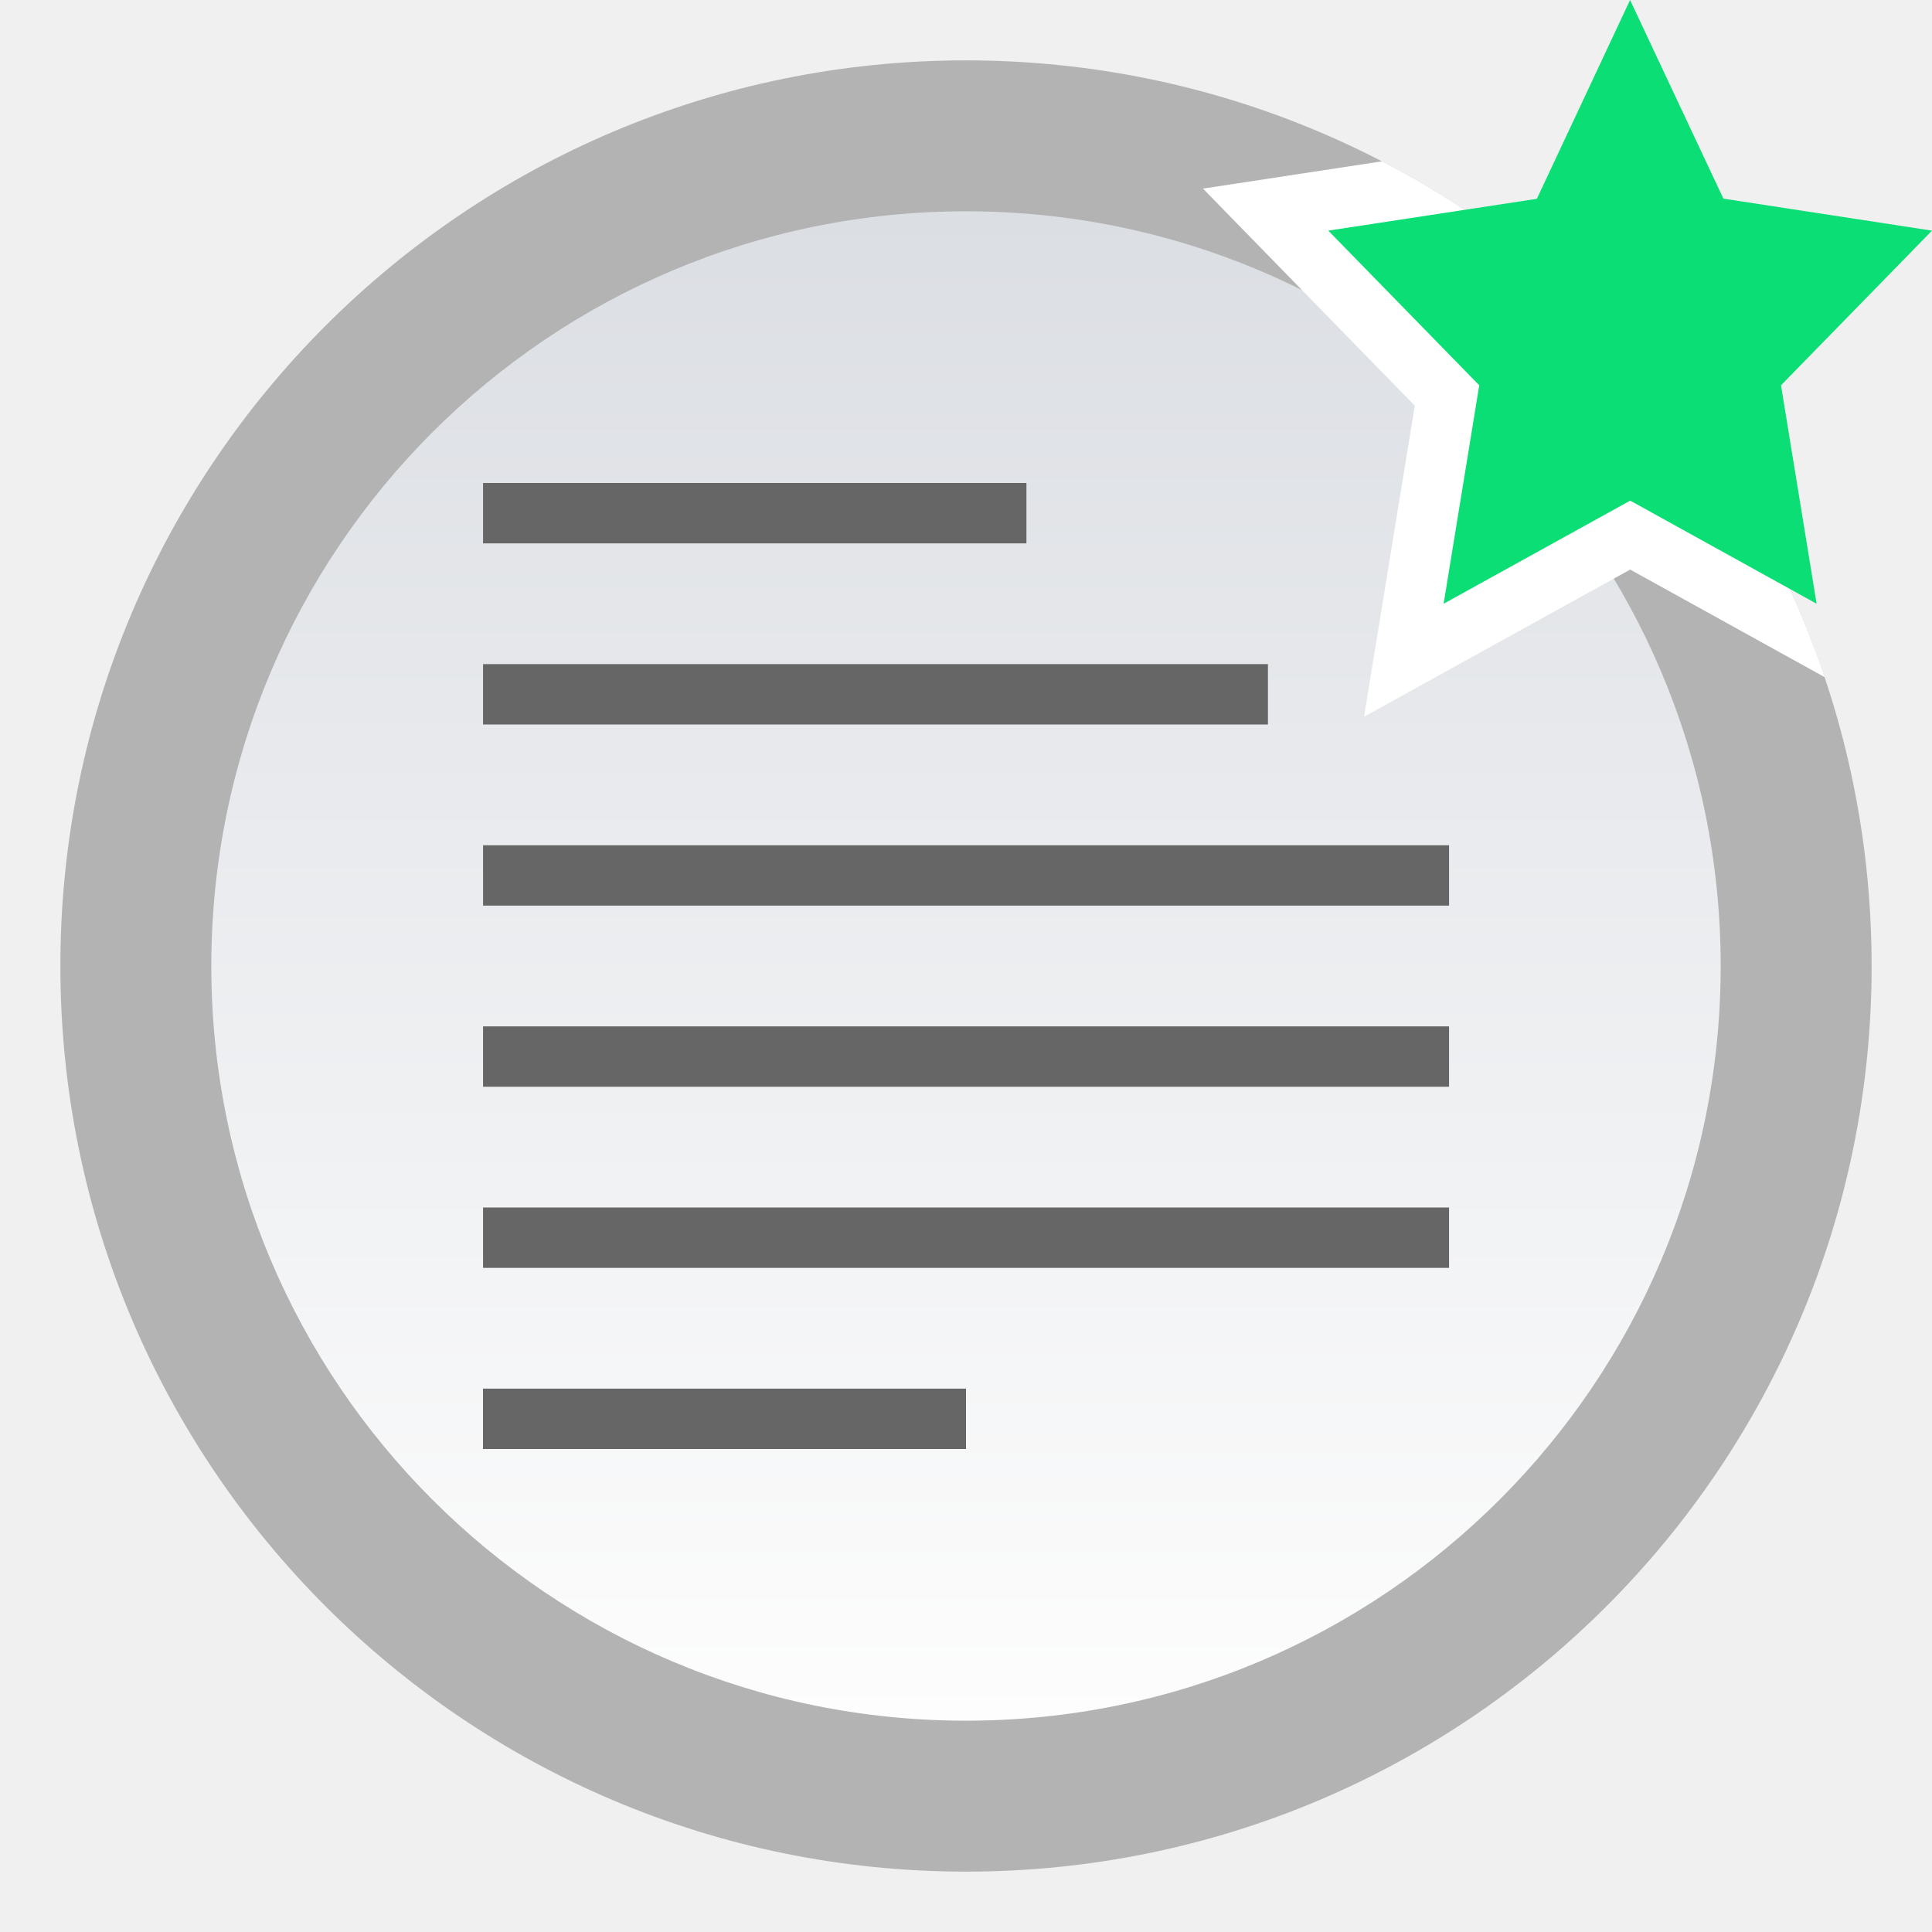
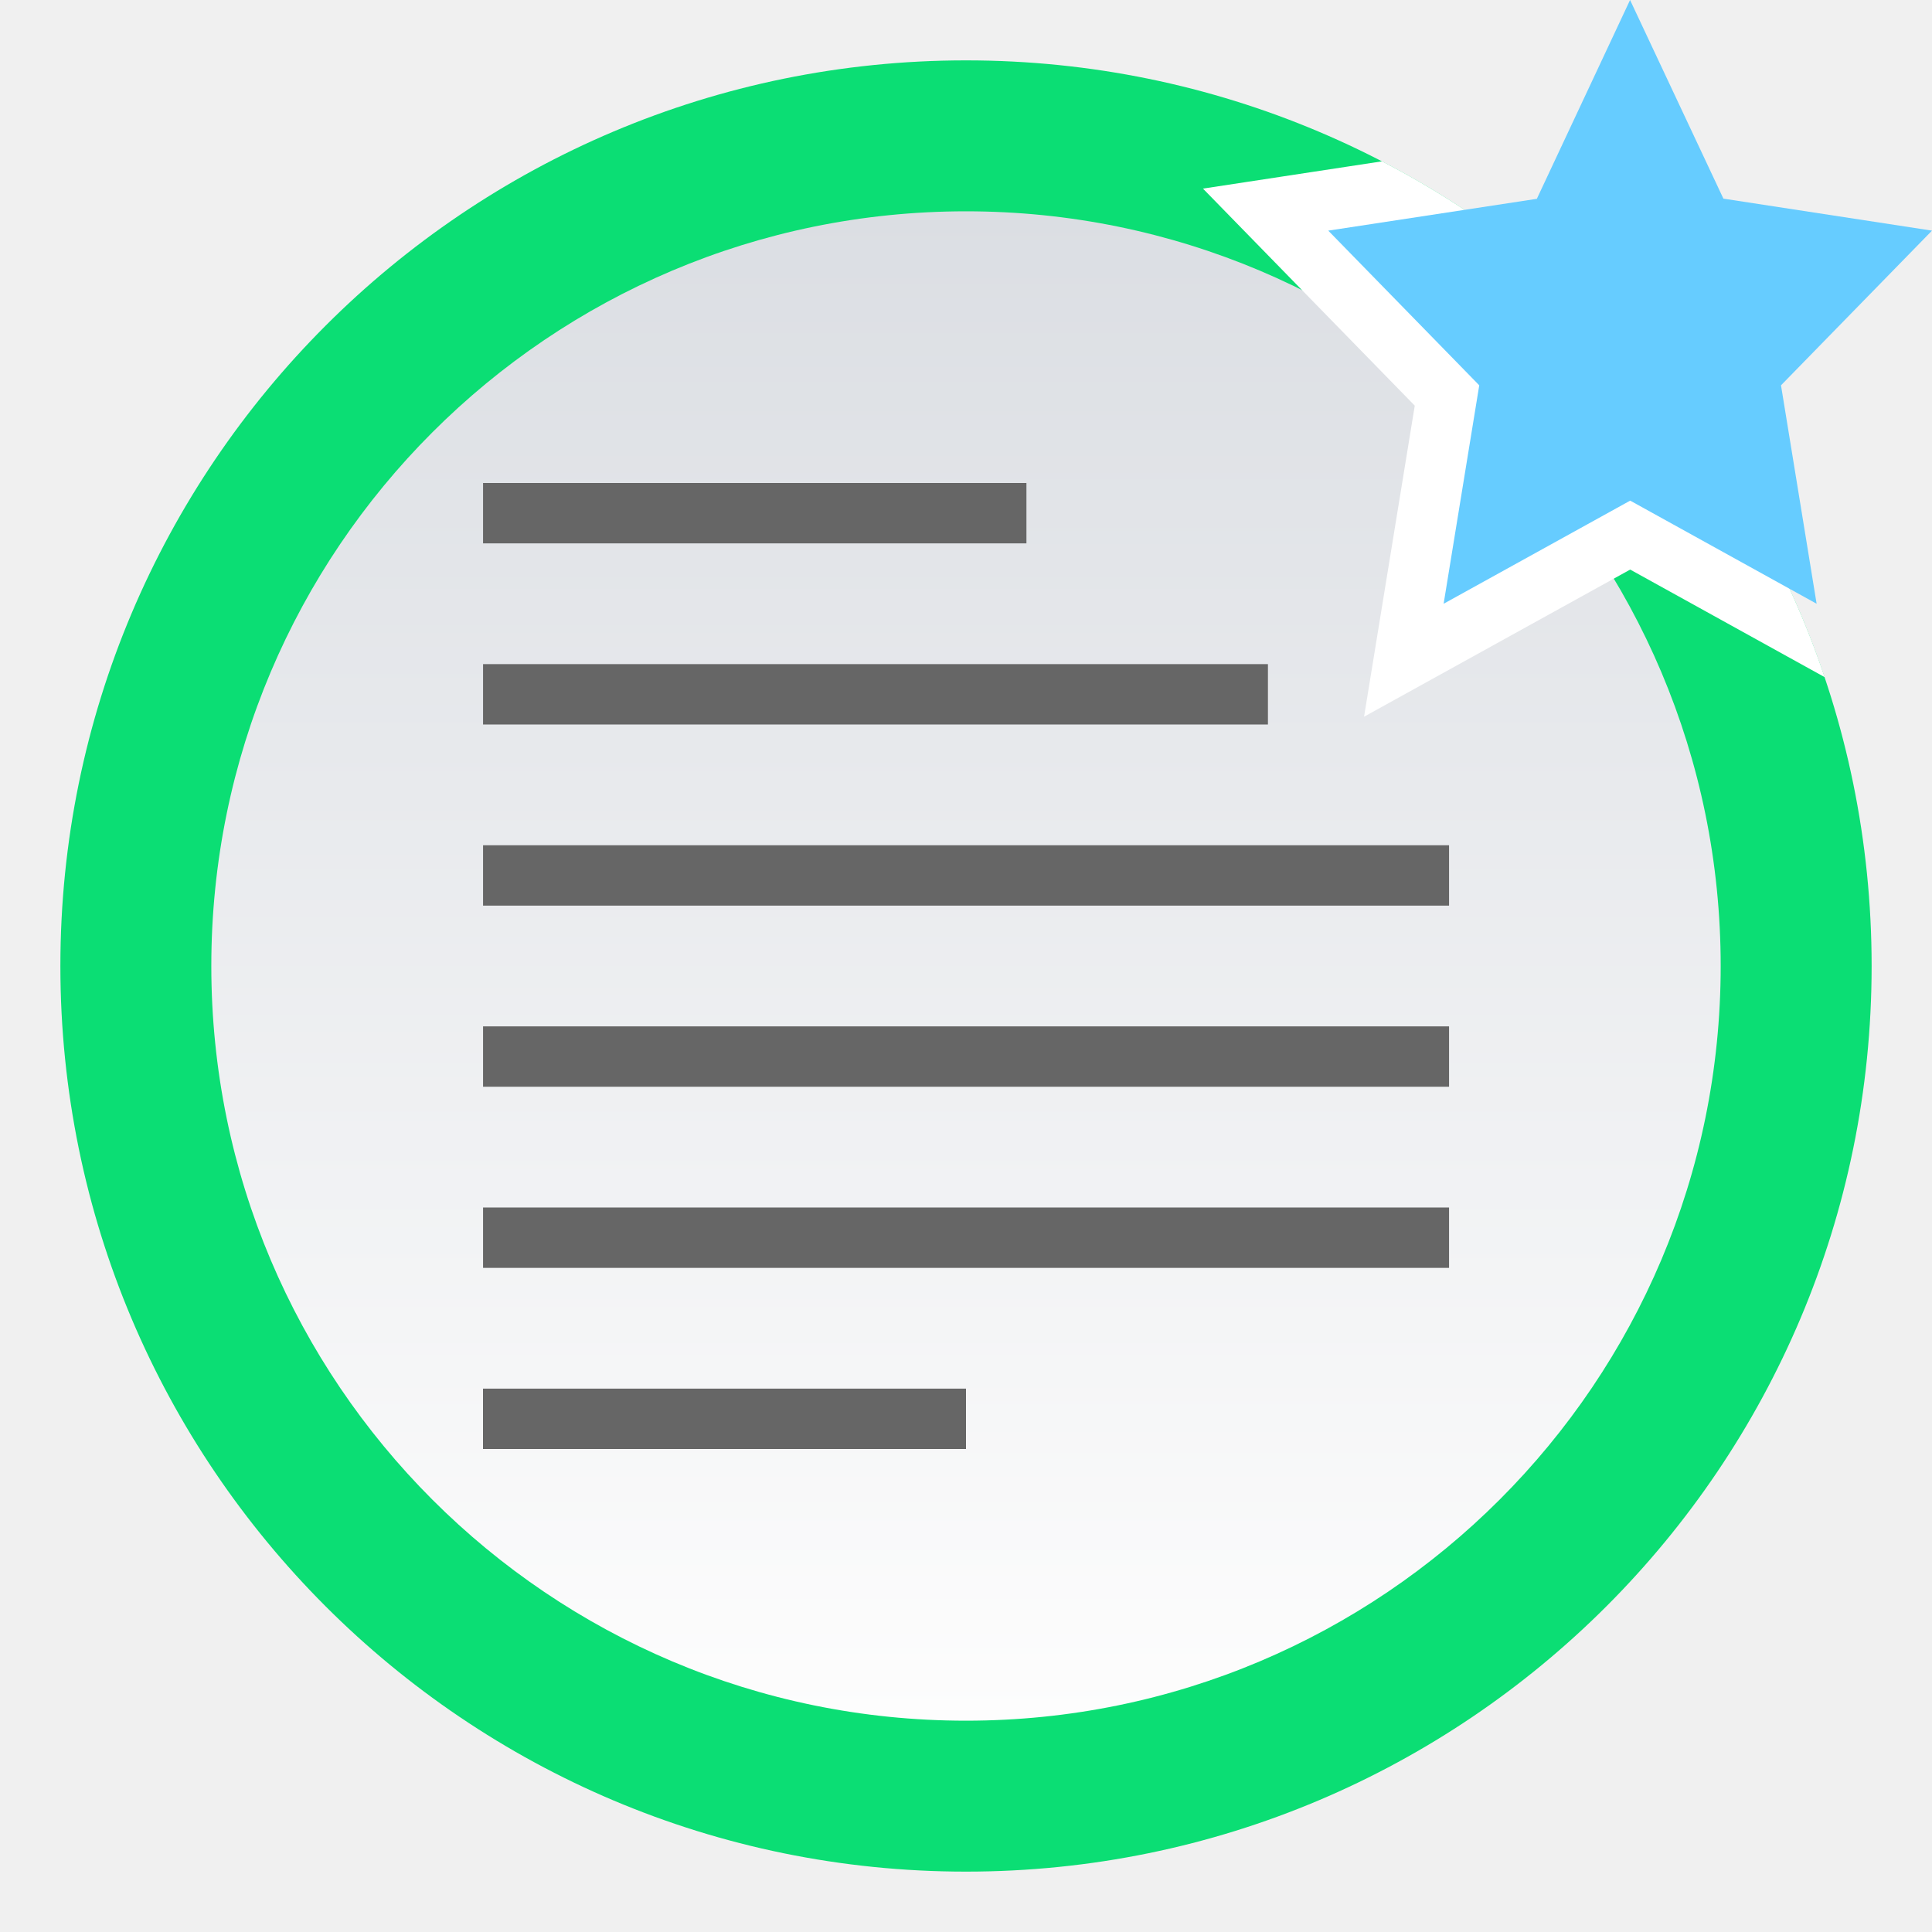
<svg xmlns="http://www.w3.org/2000/svg" id="svg27" version="1.1" viewBox="0 0 32 32">
  <defs id="defs7">
    <linearGradient id="topic_read_mine-a" x1="15" x2="15" y2="27.5" y1="2.5" gradientUnits="userSpaceOnUse" gradientTransform="translate(1,1)">
      <stop id="stop2" stop-color="#DBDEE3" offset="0" />
      <stop id="stop4" stop-color="#FDFDFD" offset="1" />
    </linearGradient>
  </defs>
  <path id="path9" d="M 0,0 H 32 V 32 H 0 Z" style="fill:none;fill-rule:evenodd" />
-   <path id="path11" d="M 31,16 C 31,24.284 24.284,31 16,31 7.716,31 1,24.284 1,16 1,7.716 7.716,1 16,1 24.284,1 31,7.716 31,16" fill="#b3b3b3" style="fill-rule:evenodd" />
-   <path id="path13" d="M 30,16 C 30,23.732 23.732,30 16,30 8.268,30 2,23.732 2,16 2,8.268 8.268,2 16,2 23.732,2 30,8.268 30,16" fill="#b3b3b3" style="fill-rule:evenodd" />
+   <path id="path11" d="M 31,16 C 31,24.284 24.284,31 16,31 7.716,31 1,24.284 1,16 1,7.716 7.716,1 16,1 24.284,1 31,7.716 31,16" fill="#0bde74" style="fill-rule:evenodd" />
+   <path id="path13" d="M 30,16 C 30,23.732 23.732,30 16,30 8.268,30 2,23.732 2,16 2,8.268 8.268,2 16,2 23.732,2 30,8.268 30,16" fill="#0bde74" style="fill-rule:evenodd" />
  <path id="path17" d="M 28.5,16 C 28.5,22.903 22.904,28.5 16,28.5 9.096,28.5 3.5,22.903 3.5,16 3.5,9.096 9.096,3.5 16,3.5 22.904,3.5 28.5,9.096 28.5,16" fill="url(#topic_read_mine-a)" style="fill:url(#topic_read_mine-a);fill-rule:evenodd" />
  <path id="path19" d="M 8.667,24 H 16 V 23 H 8 v 1 h 0.667 z m 0.061,-3 h 15.273 v -1 h -16 v 1 h 0.727 z m 0,-3 h 15.273 v -1 h -16 v 1 h 0.727 z m 0,-3 h 15.273 v -1 h -16 v 1 h 0.727 z m -0.136,-3 h 12.409 v -1 h -13 v 1 h 0.591 z M 8.563,9 h 8.438 v -1 h -9 v 1 z" fill="#666666" style="fill-rule:evenodd" />
  <path id="path21" d="m 30.221,11.215 -3.22,-1.781 -4.408,2.437 0.84,-5.152 -3.508,-3.595 2.966,-0.452 c 3.428,1.776 6.084,4.836 7.331,8.543 z" fill="#ffffff" style="fill-rule:evenodd" />
-   <path id="path23" d="M 27.001,8.292 30.089,10 29.499,6.382 32,3.82 28.545,3.29 26.999,0 25.455,3.293 22,3.82 24.501,6.382 23.911,10 Z" fill="#0bde74" style="fill-rule:evenodd" />
+   <path id="path23" d="M 27.001,8.292 30.089,10 29.499,6.382 32,3.82 28.545,3.29 26.999,0 25.455,3.293 22,3.82 24.501,6.382 23.911,10 Z" fill="#66ccff" style="fill-rule:evenodd" />
</svg>
